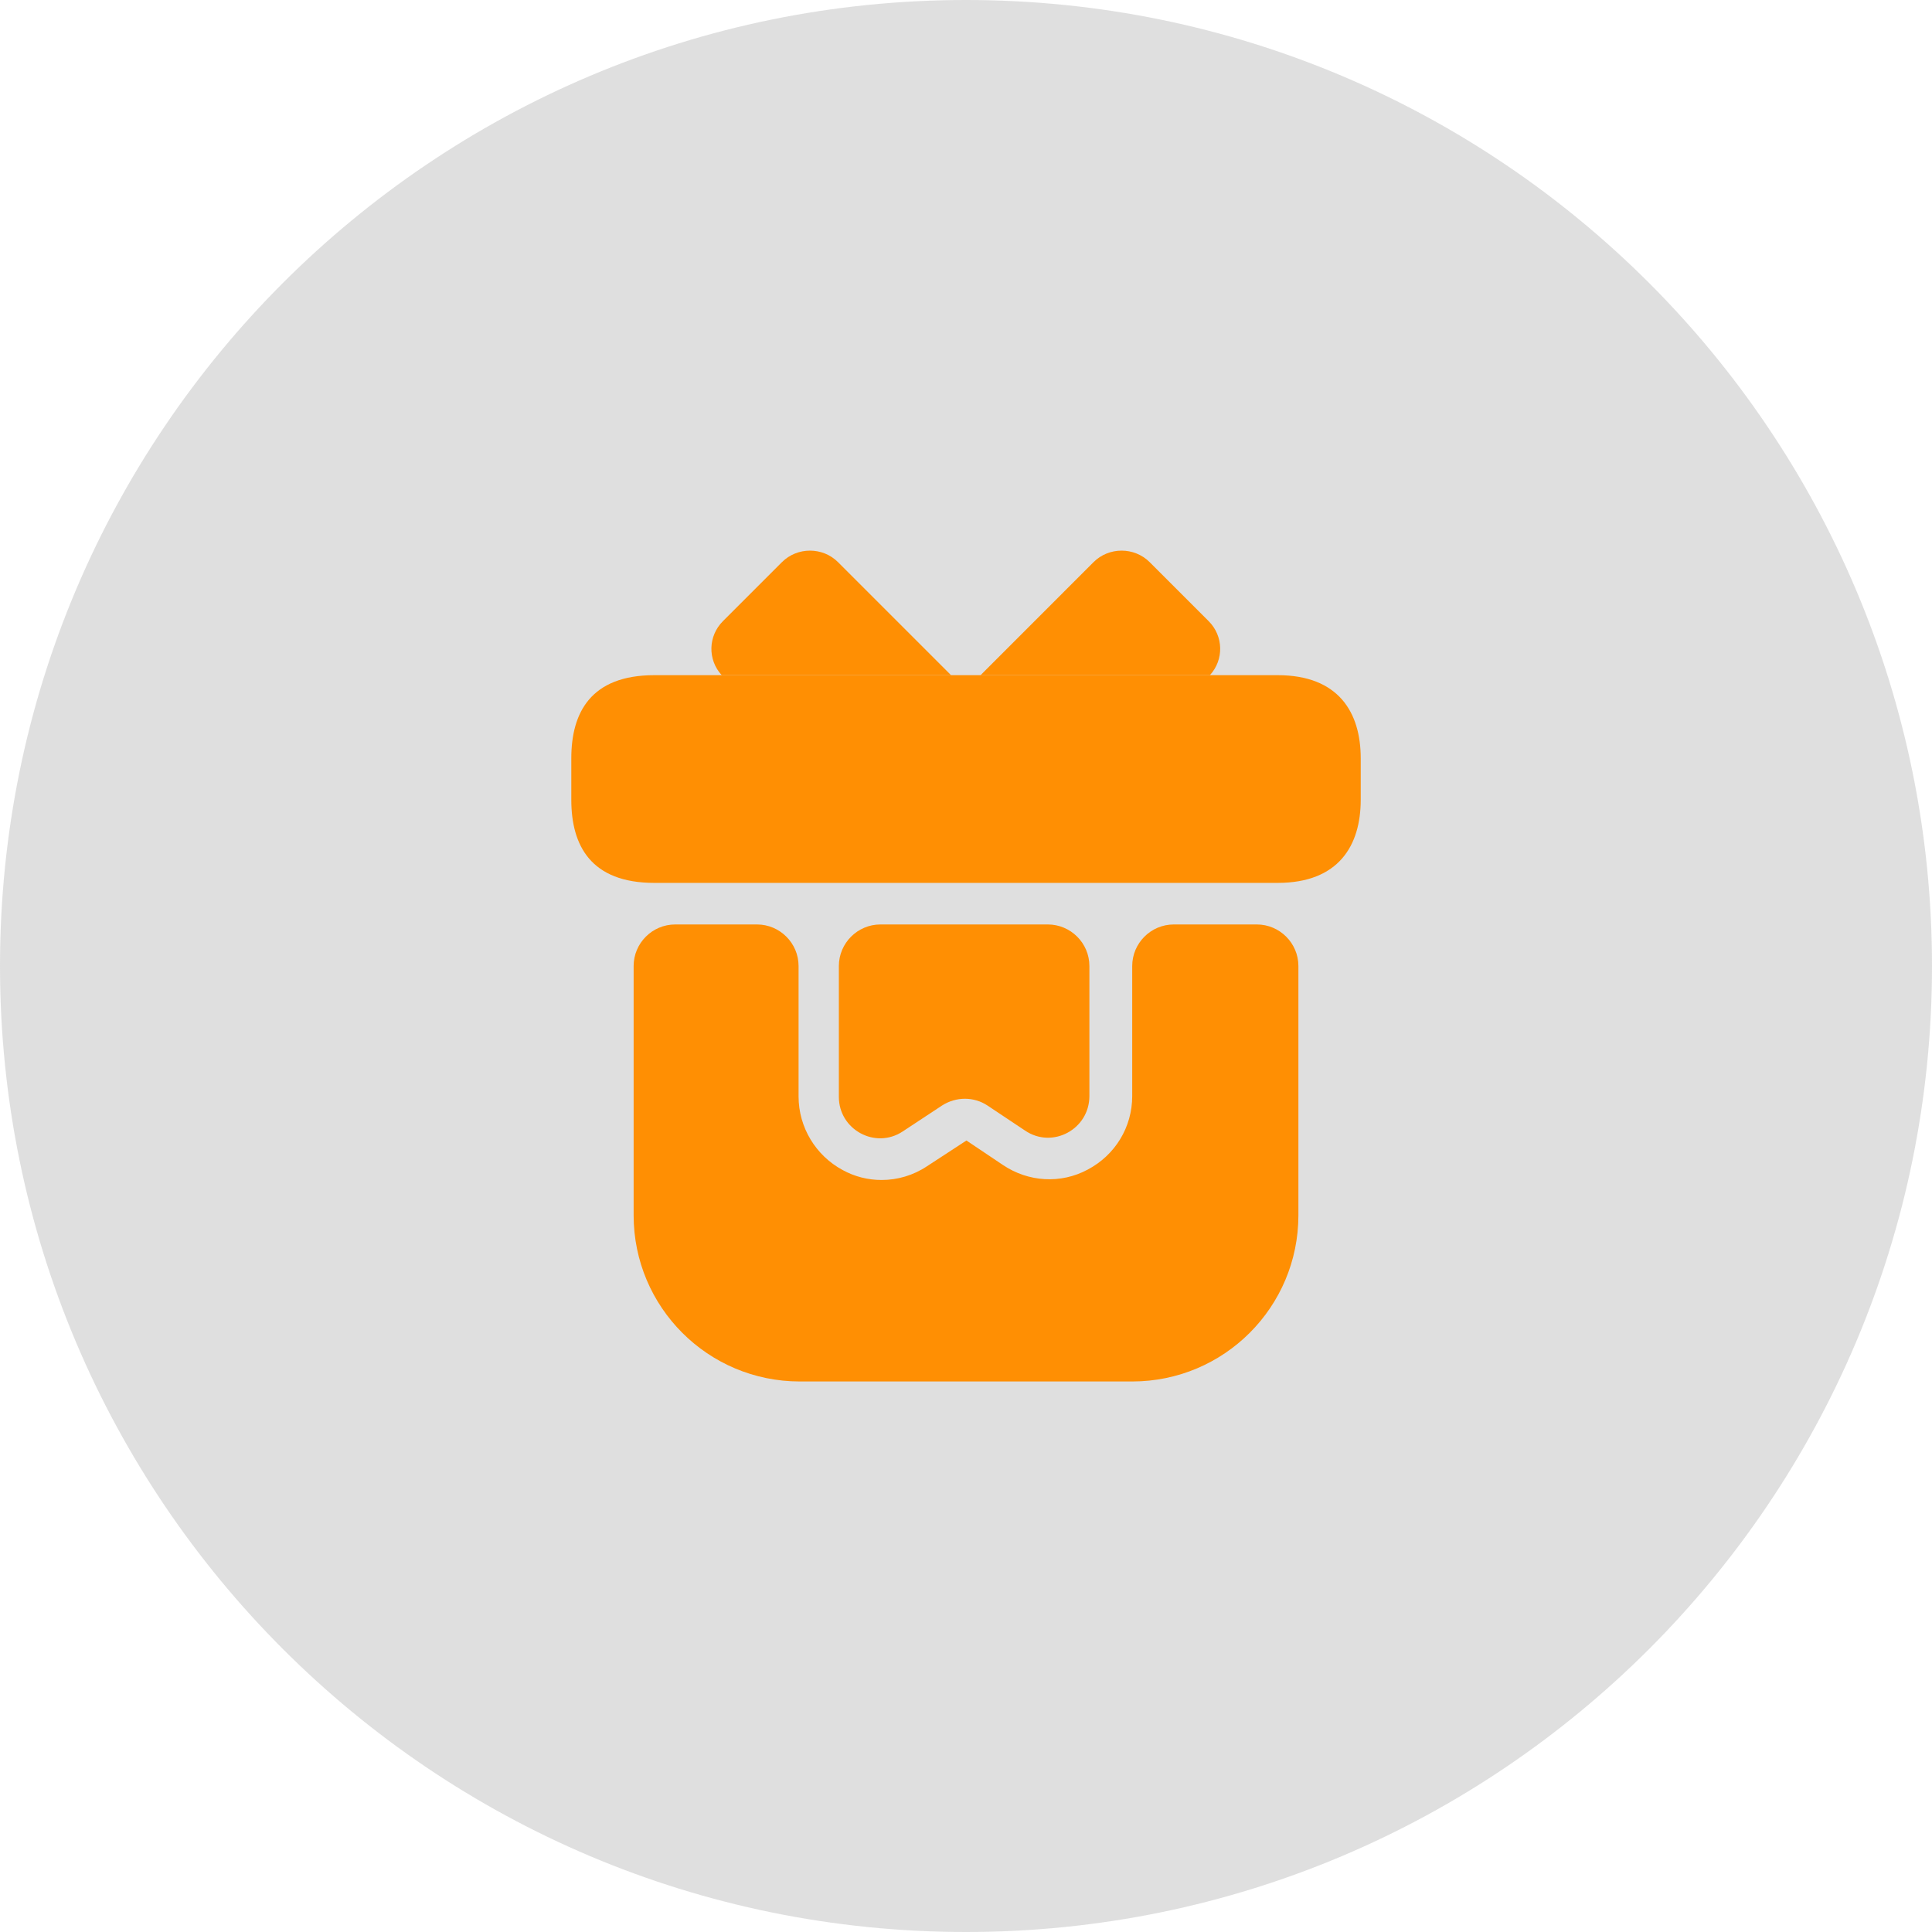
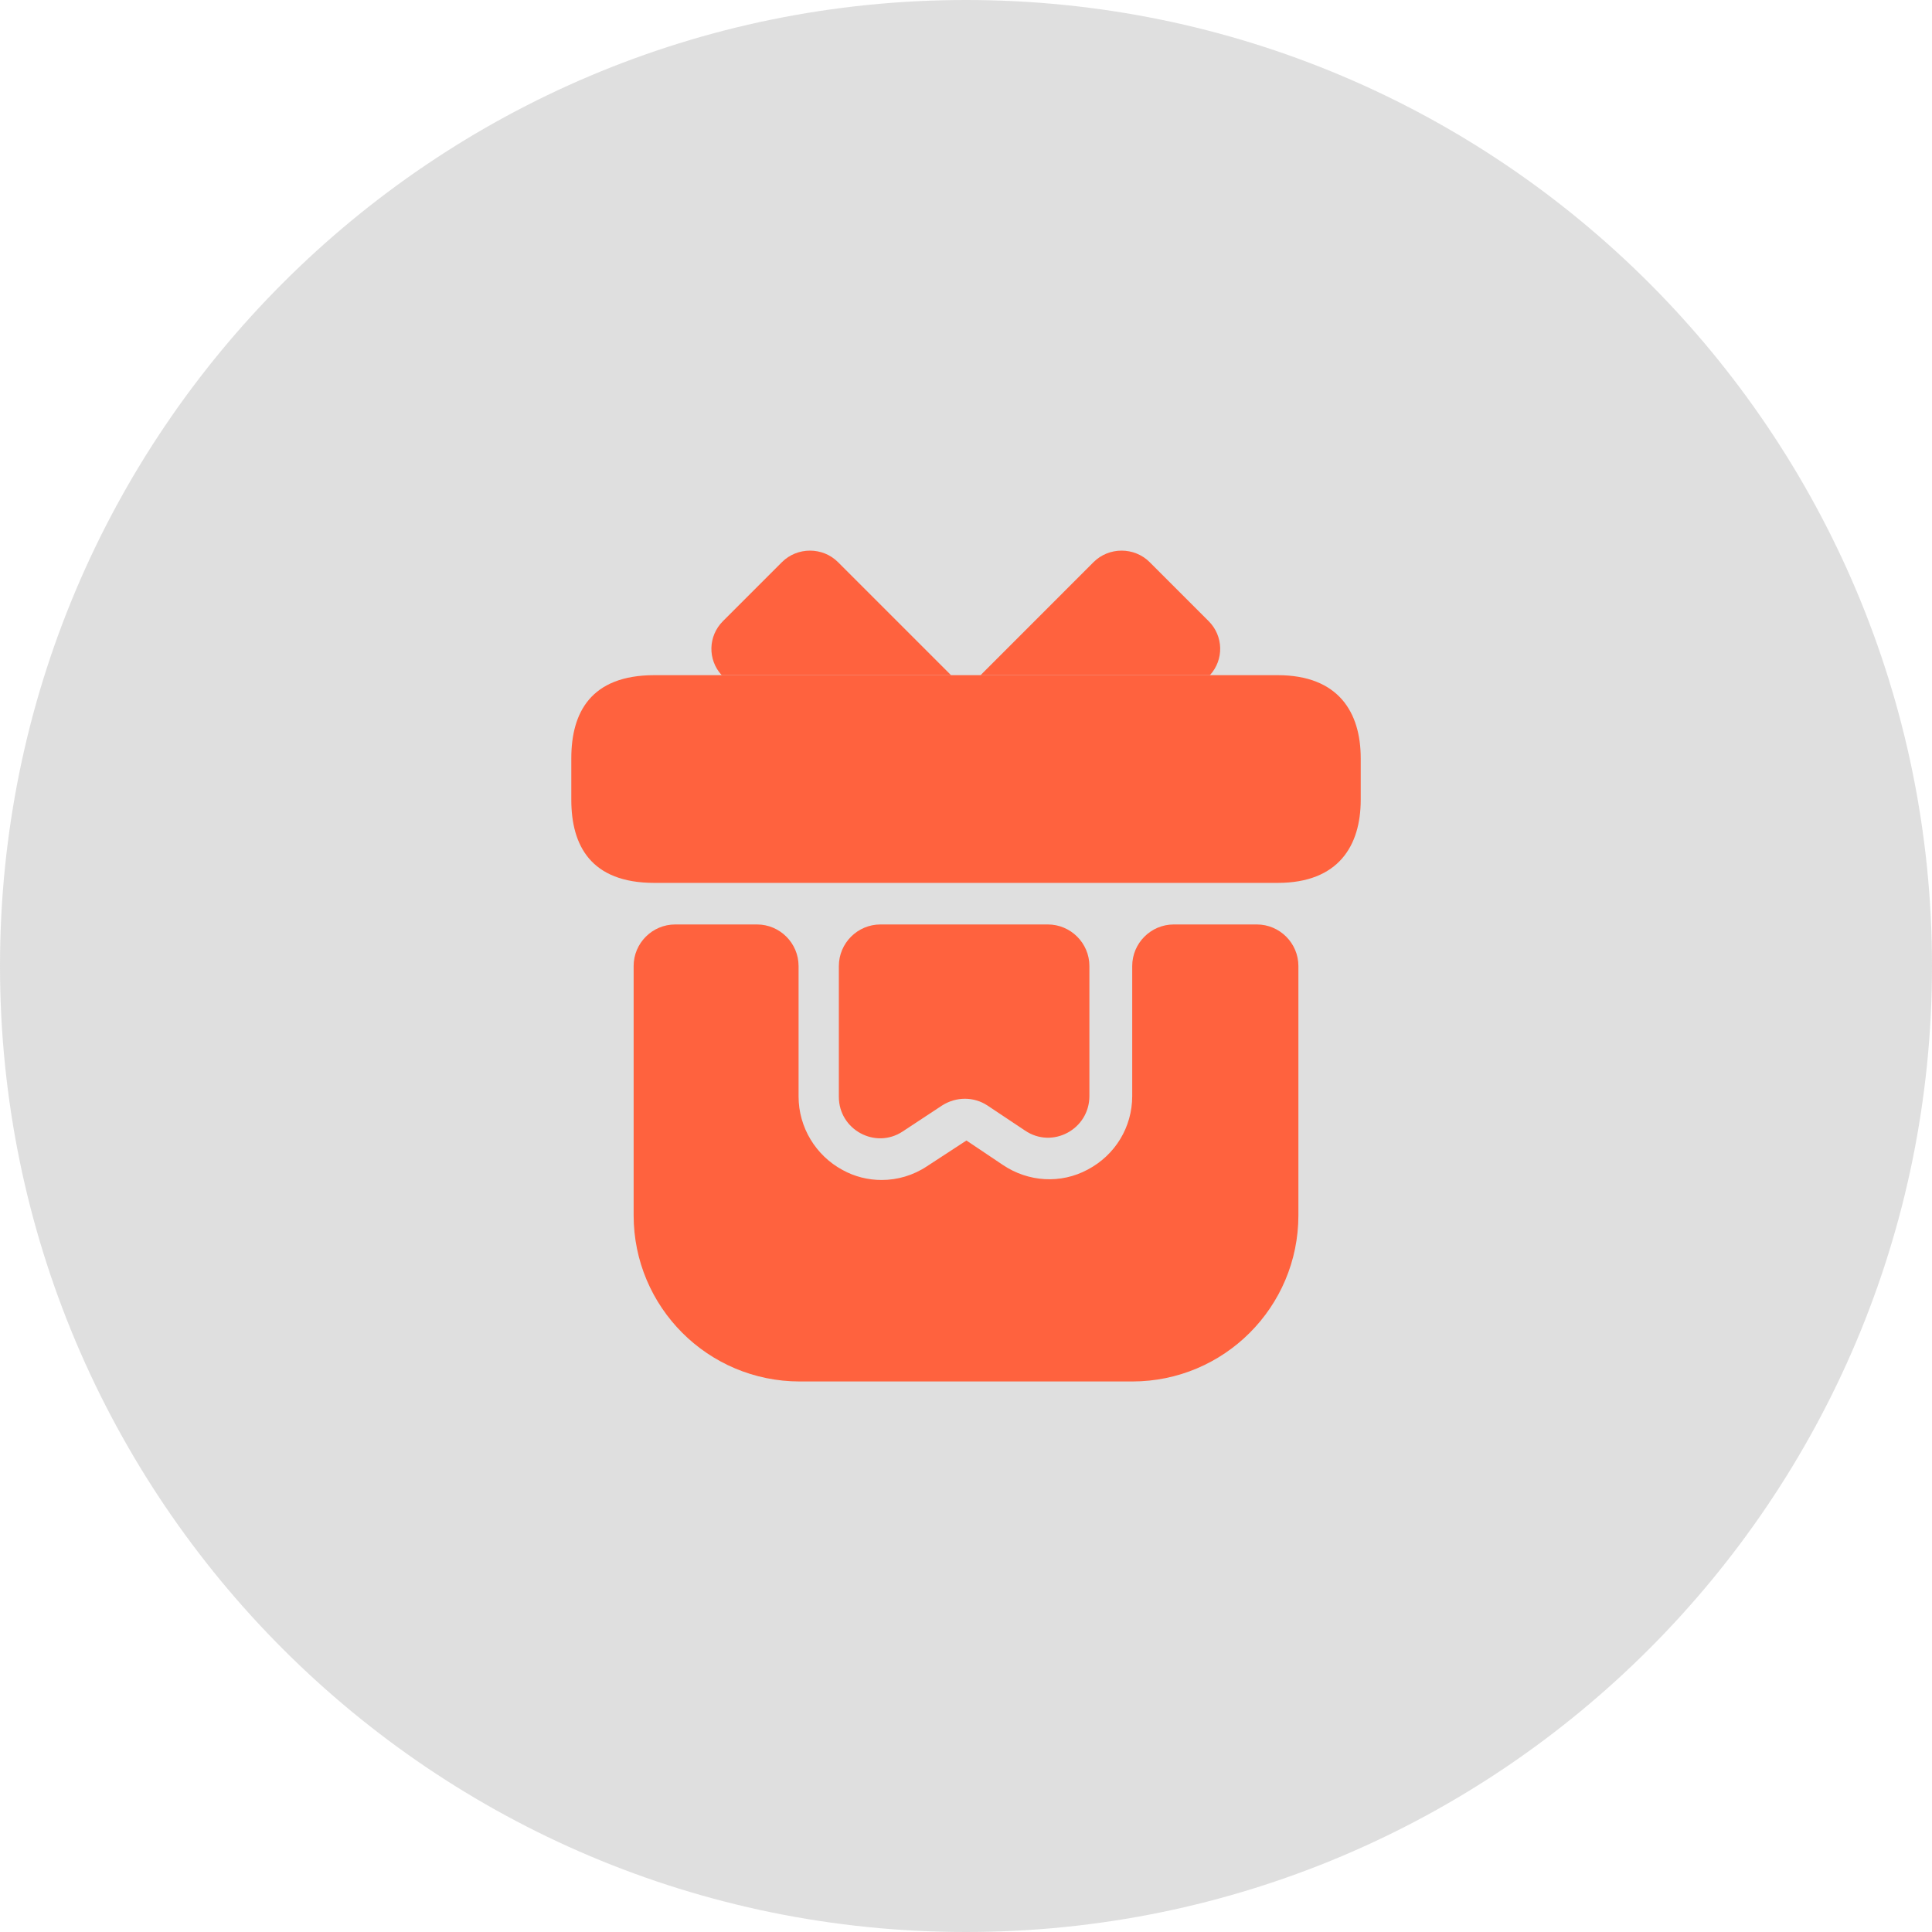
<svg xmlns="http://www.w3.org/2000/svg" width="62" height="62" viewBox="0 0 62 62" fill="none">
  <g filter="url(#filter0_b_100_274)">
    <rect x="62" y="62" width="62" height="62" rx="31" transform="rotate(180 62 62)" fill="#818181" fill-opacity="0.25" />
  </g>
-   <path d="M41.667 31V39C41.667 41.947 39.28 44.333 36.334 44.333H25.667C22.72 44.333 20.334 41.947 20.334 39V31C20.334 30.267 20.933 29.667 21.667 29.667H24.294C25.027 29.667 25.627 30.267 25.627 31V35.187C25.627 36.173 26.174 37.08 27.04 37.547C27.427 37.76 27.854 37.867 28.294 37.867C28.8 37.867 29.307 37.72 29.747 37.427L31.014 36.6L32.187 37.387C33 37.933 34.04 38 34.907 37.533C35.787 37.067 36.334 36.173 36.334 35.173V31C36.334 30.267 36.934 29.667 37.667 29.667H40.334C41.067 29.667 41.667 30.267 41.667 31Z" fill="#ff8f03" />
-   <path d="M43.667 24.333V25.667C43.667 27.133 42.96 28.333 41 28.333H21C18.96 28.333 18.334 27.133 18.334 25.667V24.333C18.334 22.867 18.96 21.667 21 21.667H41C42.96 21.667 43.667 22.867 43.667 24.333Z" fill="#ff8f03" />
-   <path d="M30.52 21.667H23.16C22.706 21.173 22.72 20.413 23.2 19.933L25.093 18.04C25.587 17.547 26.4 17.547 26.893 18.04L30.52 21.667Z" fill="#ff8f03" />
-   <path d="M38.827 21.667H31.467L35.093 18.04C35.587 17.547 36.4 17.547 36.894 18.04L38.787 19.933C39.267 20.413 39.28 21.173 38.827 21.667Z" fill="#ff8f03" />
-   <path d="M33.627 29.667C34.36 29.667 34.96 30.267 34.96 31V35.173C34.96 36.24 33.773 36.88 32.893 36.28L31.693 35.48C31.253 35.187 30.68 35.187 30.227 35.48L28.973 36.307C28.093 36.893 26.92 36.253 26.92 35.2V31C26.92 30.267 27.52 29.667 28.253 29.667H33.627Z" fill="#ff8f03" />
+   <path d="M41.667 31V39C41.667 41.947 39.28 44.333 36.334 44.333H25.667C22.72 44.333 20.334 41.947 20.334 39V31C20.334 30.267 20.933 29.667 21.667 29.667H24.294C25.027 29.667 25.627 30.267 25.627 31V35.187C25.627 36.173 26.174 37.08 27.04 37.547C27.427 37.76 27.854 37.867 28.294 37.867C28.8 37.867 29.307 37.72 29.747 37.427L31.014 36.6L32.187 37.387C33 37.933 34.04 38 34.907 37.533C35.787 37.067 36.334 36.173 36.334 35.173V31C36.334 30.267 36.934 29.667 37.667 29.667H40.334C41.067 29.667 41.667 30.267 41.667 31Z" fill="#ff623e" />
+   <path d="M43.667 24.333V25.667C43.667 27.133 42.96 28.333 41 28.333H21C18.96 28.333 18.334 27.133 18.334 25.667V24.333C18.334 22.867 18.96 21.667 21 21.667H41C42.96 21.667 43.667 22.867 43.667 24.333Z" fill="#ff623e" />
+   <path d="M30.52 21.667H23.16C22.706 21.173 22.72 20.413 23.2 19.933L25.093 18.04C25.587 17.547 26.4 17.547 26.893 18.04L30.52 21.667Z" fill="#ff623e" />
+   <path d="M38.827 21.667H31.467L35.093 18.04C35.587 17.547 36.4 17.547 36.894 18.04L38.787 19.933C39.267 20.413 39.28 21.173 38.827 21.667Z" fill="#ff623e" />
+   <path d="M33.627 29.667C34.36 29.667 34.96 30.267 34.96 31V35.173C34.96 36.24 33.773 36.88 32.893 36.28L31.693 35.48C31.253 35.187 30.68 35.187 30.227 35.48L28.973 36.307C28.093 36.893 26.92 36.253 26.92 35.2V31C26.92 30.267 27.52 29.667 28.253 29.667H33.627Z" fill="#ff623e" />
  <defs>
    <filter id="filter0_b_100_274" x="-25" y="-25" width="112" height="112" filterUnits="userSpaceOnUse" color-interpolation-filters="sRGB">
      <feFlood flood-opacity="0" result="BackgroundImageFix" />
      <feGaussianBlur in="BackgroundImageFix" stdDeviation="12.5" />
      <feComposite in2="SourceAlpha" operator="in" result="effect1_backgroundBlur_100_274" />
      <feBlend mode="normal" in="SourceGraphic" in2="effect1_backgroundBlur_100_274" result="shape" />
    </filter>
  </defs>
</svg>
